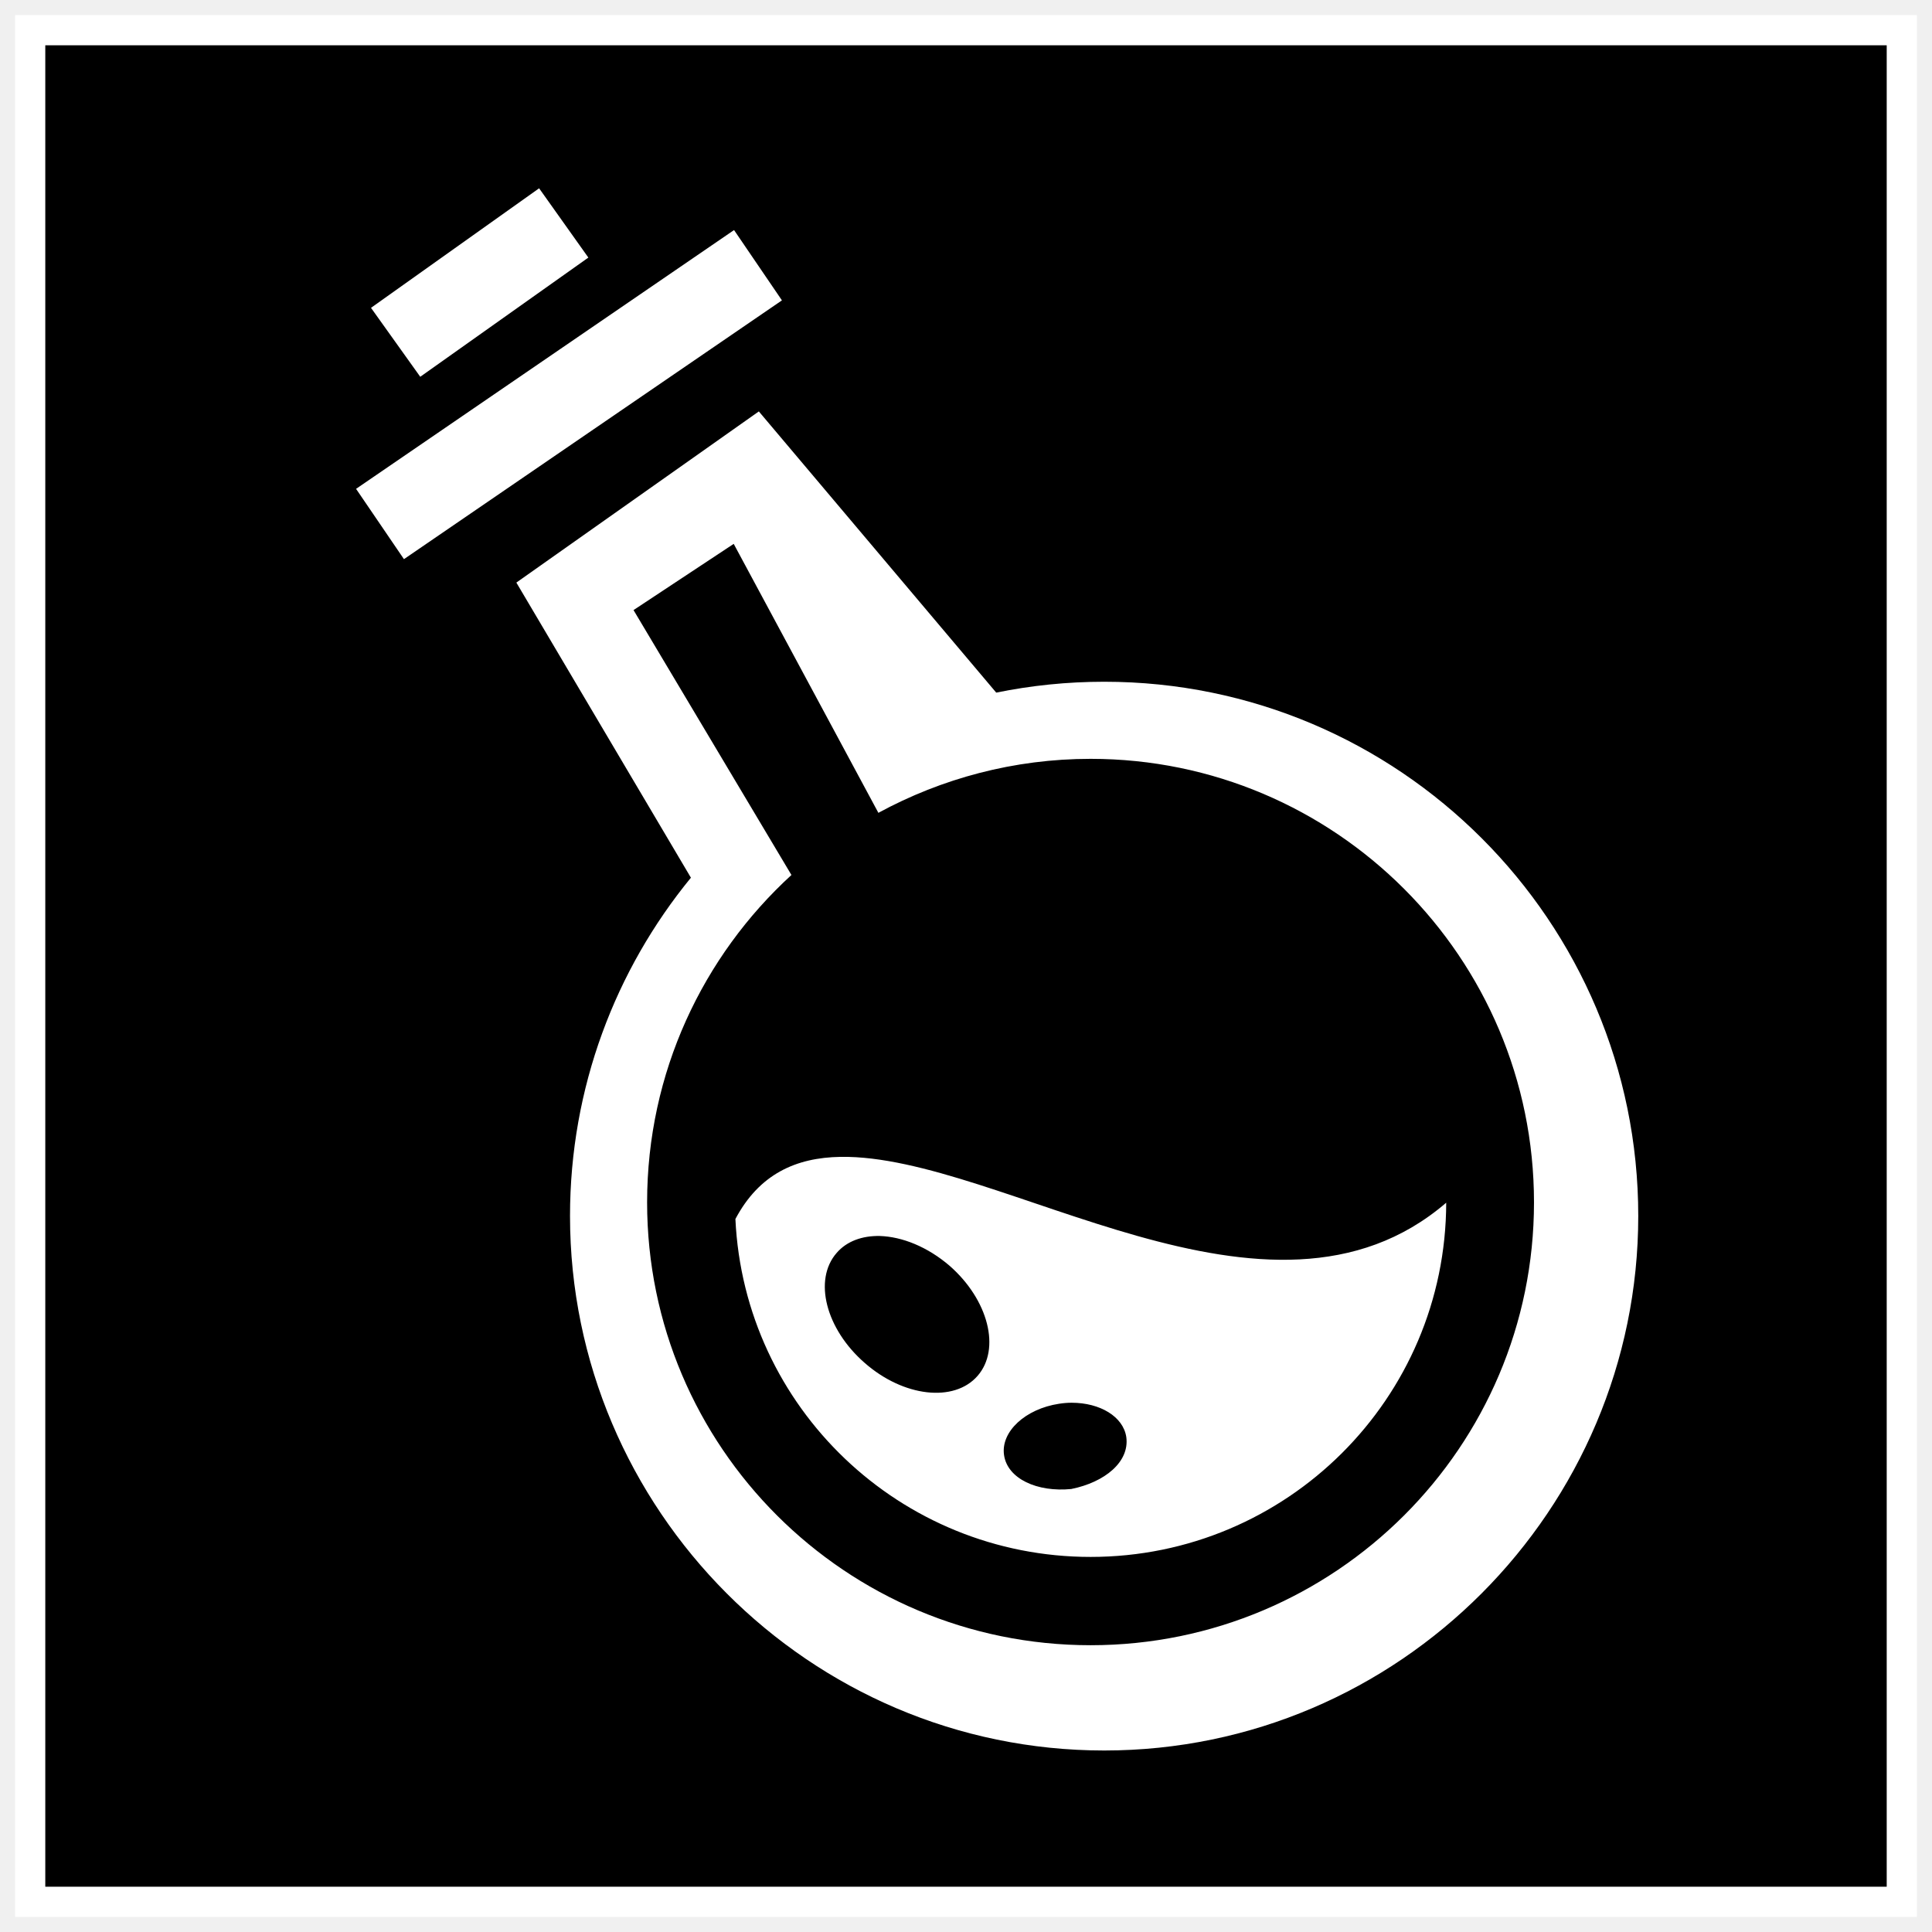
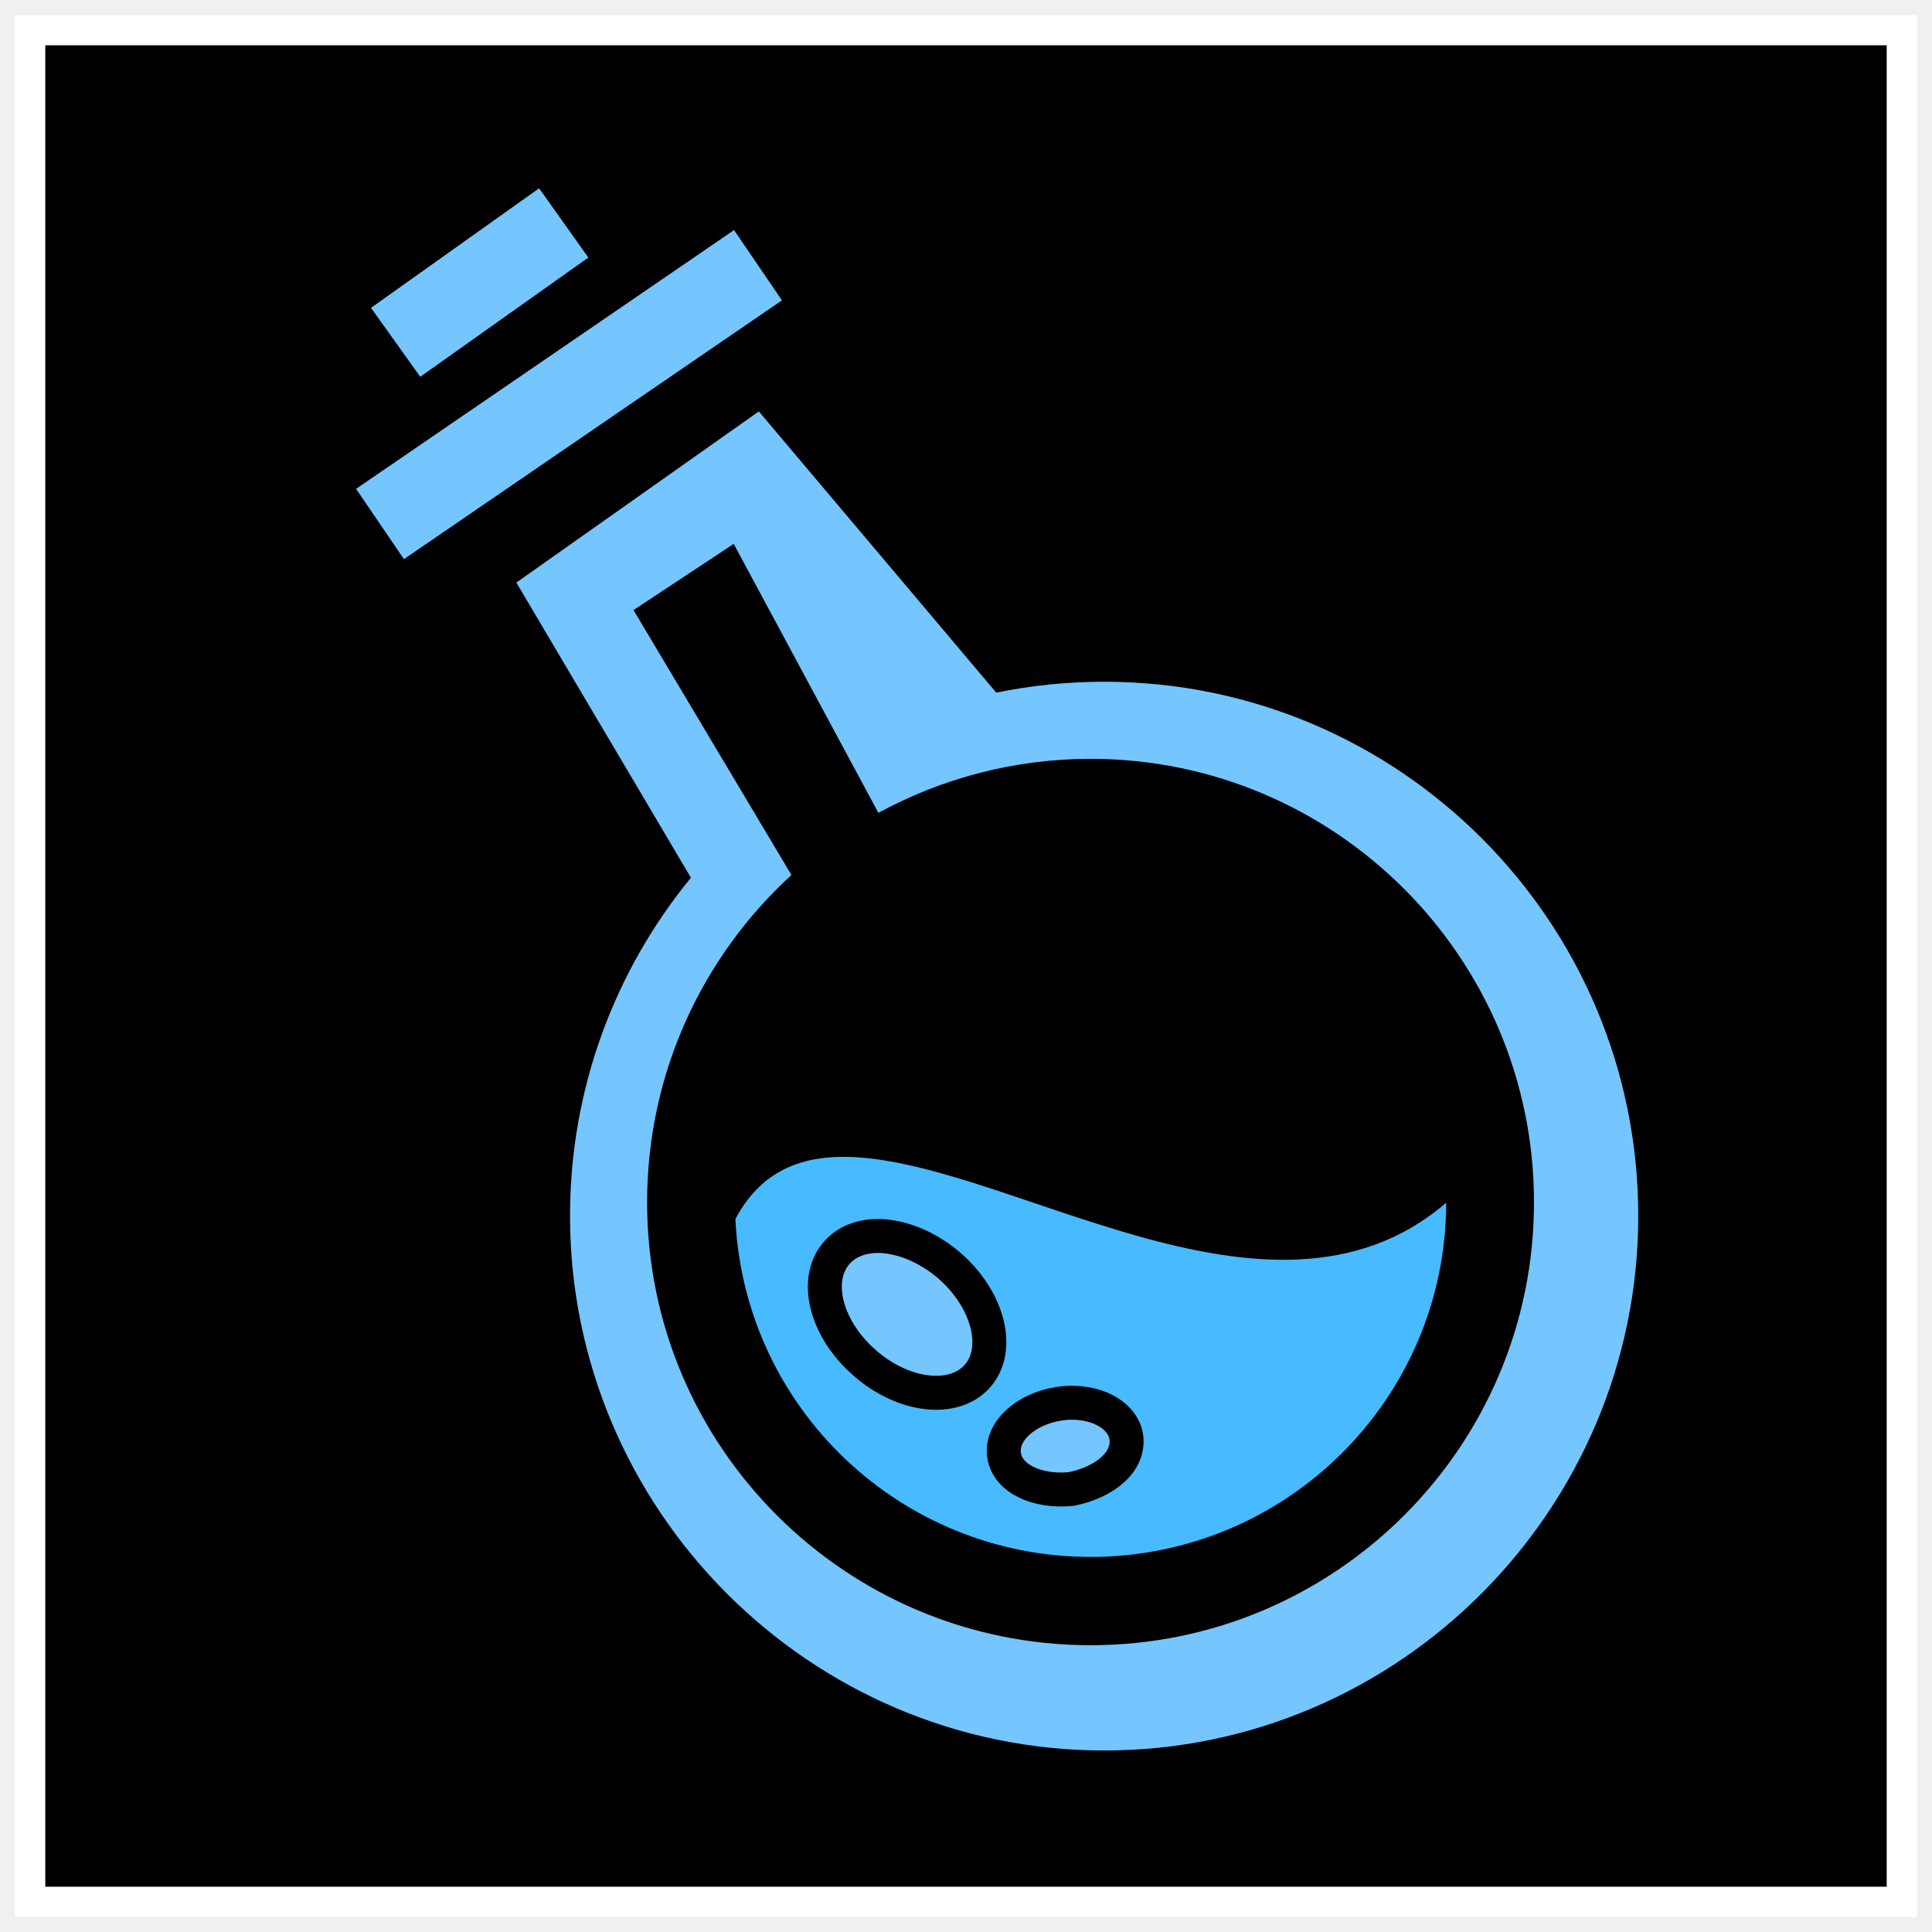
<svg xmlns="http://www.w3.org/2000/svg" viewBox="0 0 512 512" style="height: 512px; width: 512px;">
  <path d="M8 8h496v496H8z" fill="#000" fill-opacity="1" stroke="#ffffff" stroke-opacity="1" stroke-width="8" />
  <g class="" transform="translate(0,0)" style="">
-     <path d="m381.7 27-14.5 20.4 49.5 35.1 14.5-20.3L381.7 27zm-57.4 12.3L310.2 60l111.3 76.2 14.1-20.7-111.3-76.2zM317 92.7l-69.9 82.8c-10.3-2.1-20.9-3.2-31.8-3.2-86.8 0-157.25 70.5-157.25 157.3C58.05 416 128.5 487 215.3 487s157.3-71 157.3-157.4c0-37.8-13.4-72.5-35.6-99.6l51.4-86.9L317 92.7zm7.4 39 29.5 19.5-46.5 78c26.1 23.9 42.5 58.2 42.5 96.4 0 72-58.5 130.4-130.6 130.4-72 0-130.55-58.4-130.55-130.4 0-72.1 58.55-130.6 130.55-130.6 22.6 0 43.9 5.8 62.5 15.9l42.6-79.2zm-31.5 180.5c-47.3-.7-126.2 58.3-178.3 13.5.1 57.7 47 104.3 104.7 104.3 56.1 0 102-44 104.6-99.5-7-13.2-17.8-18.1-31-18.3zm-11.5 23.3c5.1-.1 9.7 1.5 12.7 5 6.9 7.9 3.2 22.4-8.3 32.4-11.4 10-26.3 11.7-33.2 3.8-6.9-7.9-3.2-22.4 8.2-32.4 6.5-5.6 14-8.6 20.6-8.8zm-56.5 49.1c1.2 0 2.4.1 3.7.3 9.9 1.5 17.2 8.2 16.2 15.1-1 7-9.8 11-19.8 10-9.9-2-17.2-8-16.2-15.3.9-6 7.7-10.1 16.1-10.1z" fill="#ffffff" fill-opacity="1" transform="translate(486.4, 25.6) scale(-0.9, 0.9) rotate(360, 256, 256) skewX(0) skewY(0)" />
+     <g transform="translate(486.4, 25.6) scale(-0.9, 0.9) rotate(360, 256, 256) skewX(0) skewY(0)">
+       <path d="M381.7 27L367.2 47.4L416.7 82.5L431.2 62.2L381.7 27Z" class="" fill="#75c5ff" fill-opacity="1" />
+       <path d="M324.3 39.3L310.2 60L421.5 136.2L435.6 115.5L324.3 39.3Z" class="" fill="#75c5ff" fill-opacity="1" />
+       <path d="M317 92.7L247.1 175.5C236.8 173.4 226.2 172.3 215.3 172.3C128.5 172.3 58.05 242.8 58.05 329.6C58.05 416 128.5 487 215.3 487C302.1 487 372.6 416 372.6 329.6C372.6 291.8 359.2 257.1 337 230L388.4 143.1L317 92.7Z" class="" fill="#75c5ff" fill-opacity="1" />
+       <path d="M324.4 131.7L353.9 151.2L307.4 229.2C333.5 253.1 349.9 287.4 349.9 325.6C349.9 397.6 291.4 456 219.3 456C147.3 456 88.75 397.6 88.75 325.6C88.75 253.5 147.3 195 219.3 195C241.9 195 263.2 200.8 281.8 210.9L324.4 131.7Z" class="" fill="#000000" fill-opacity="1" />
+       <path d="M292.9 312.2C245.6 311.5 166.7 370.5 114.6 325.7C114.7 383.4 161.6 430 219.3 430C275.4 430 321.3 386 323.9 330.5C316.9 317.3 306.1 312.4 292.9 312.2Z" class="selected" fill="#48baff" fill-opacity="1" />
+       <path d="M281.4 335.5C286.5 335.4 291.1 337 294.1 340.5C301 348.4 297.3 362.9 285.8 372.9C274.4 382.9 259.5 384.6 252.6 376.7C245.7 368.8 249.4 354.3 260.8 344.3C267.3 338.7 274.8 335.7 281.4 335.5Z" class="" fill="#75c5ff" fill-opacity="1" stroke="#000000" stroke-opacity="1" stroke-width="10" />
+       <path d="M224.9 384.6C226.1 384.6 227.3 384.7 228.6 384.9C238.5 386.4 245.8 393.1 244.8 400C243.8 407 235 411 225 410C215.1 408 207.8 402 208.8 394.7C209.7 388.7 216.5 384.6 224.9 384.6Z" class="" fill="#75c5ff" fill-opacity="1" stroke="#000000" stroke-opacity="1" stroke-width="10" />
+     </g>
  </g>
</svg>
